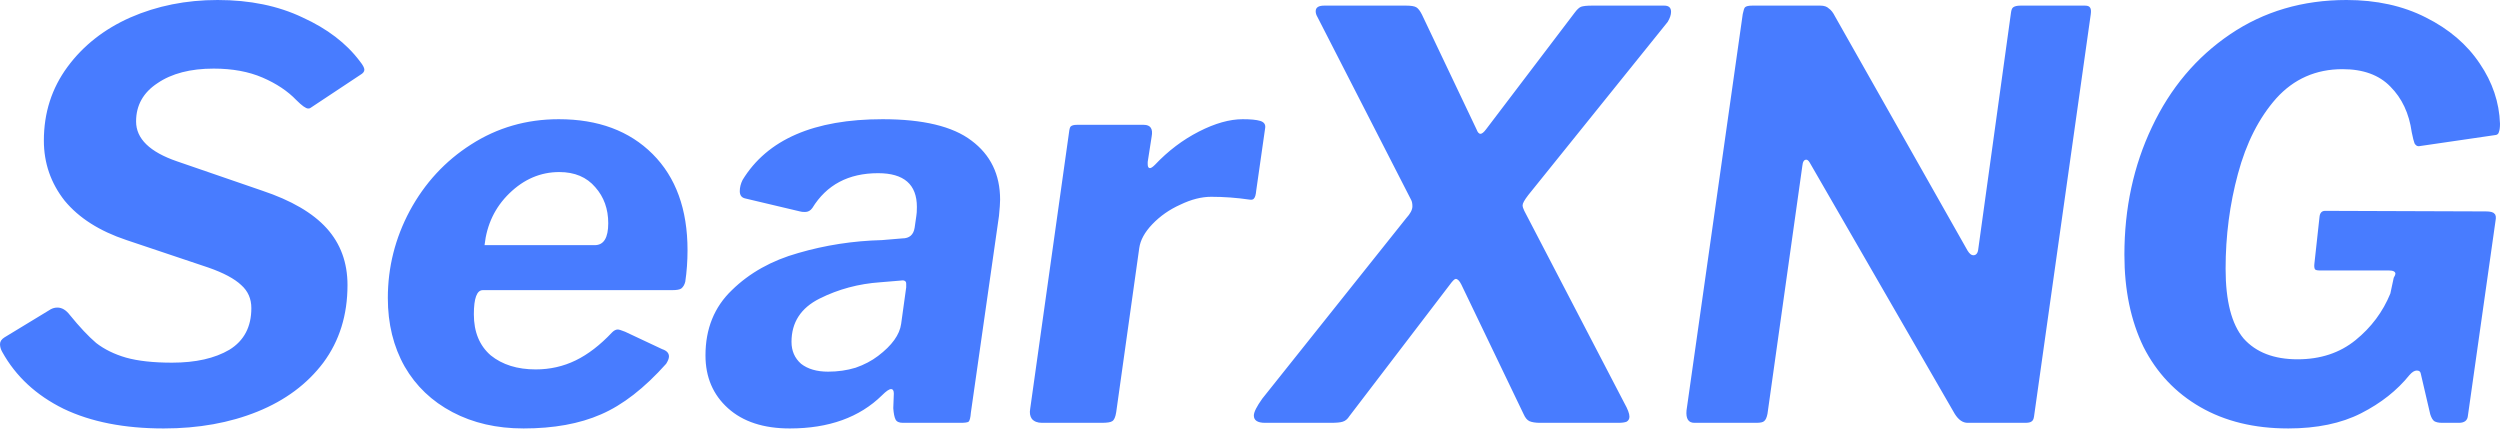
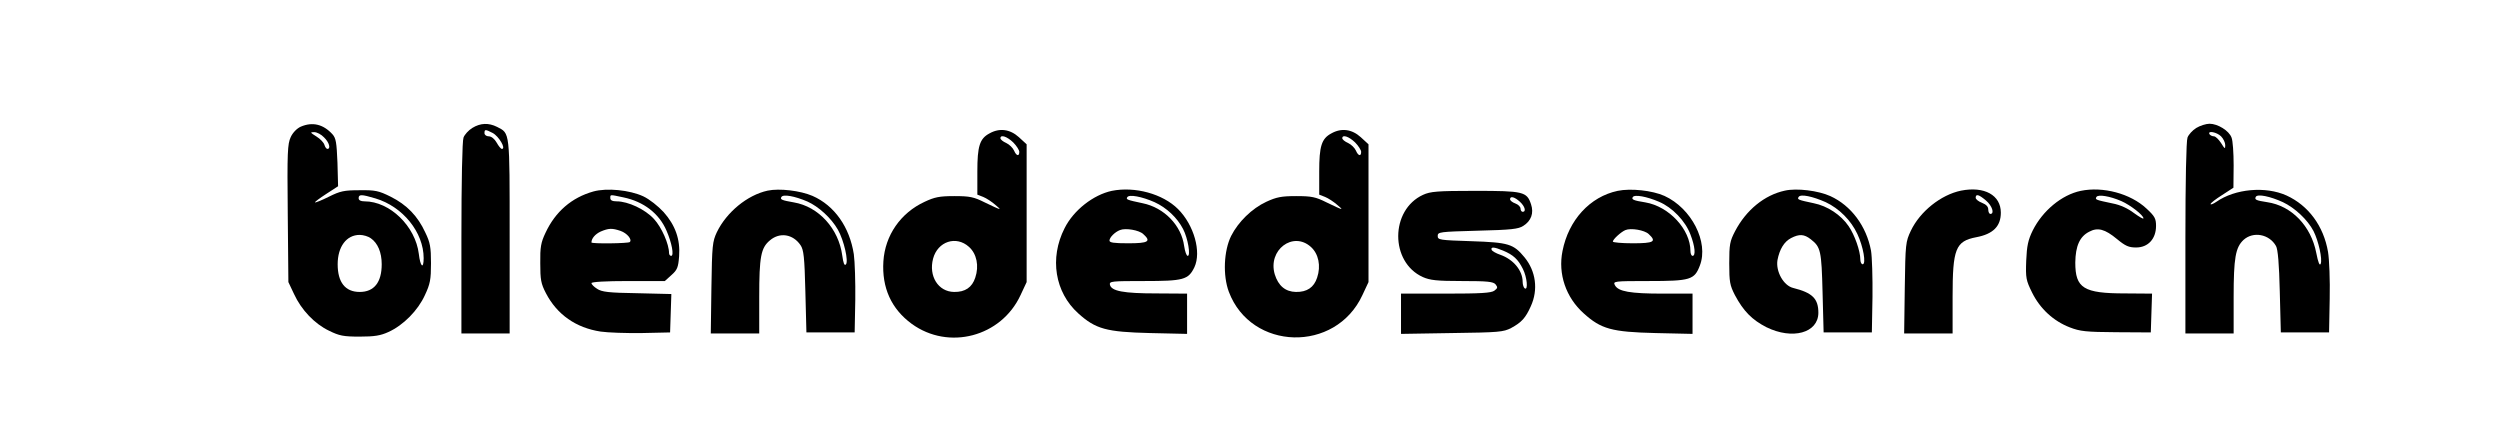
- <svg width="853.677" height="146.304" viewBox="0 0 225.869 38.71">
-   <g aria-label="SearXNG" style="line-height:1.25" font-style="normal" font-weight="400" font-size="50.8px" font-family="sans-serif" fill="#487cff" fill-opacity="1" stroke="none" stroke-width=".265">
-     <path d="M56.494 102.704q-1.168-1.22-3.048-2.032-1.88-.813-4.42-.813-3.15 0-5.08 1.32-1.93 1.27-1.93 3.455 0 2.337 3.708 3.607l7.671 2.641q3.963 1.321 5.842 3.404 1.88 2.083 1.88 5.13 0 4.065-2.185 7.011-2.184 2.896-5.943 4.42-3.76 1.524-8.484 1.524-5.334 0-9.042-1.778-3.709-1.829-5.537-5.131-.204-.356-.204-.711 0-.356.407-.61l4.013-2.438q.356-.254.762-.254.61 0 1.118.66 1.32 1.626 2.387 2.54 1.118.864 2.693 1.321 1.625.457 4.165.457 3.2 0 5.182-1.168 1.981-1.22 1.981-3.76 0-1.27-.914-2.082-.915-.864-2.947-1.575l-7.417-2.49q-3.657-1.218-5.588-3.555-1.88-2.388-1.88-5.436 0-3.759 2.134-6.655 2.134-2.895 5.69-4.47 3.607-1.575 7.874-1.575 4.369 0 7.67 1.575 3.354 1.524 5.182 3.962.407.508.407.762t-.356.458l-4.52 2.997q-.052.05-.204.05-.305 0-1.067-.761zM77.004 132.37q-3.607 0-6.401-1.472-2.794-1.474-4.318-4.115-1.524-2.693-1.524-6.198 0-4.165 1.981-7.874 2.032-3.759 5.537-5.994 3.556-2.286 7.925-2.286 5.334 0 8.484 3.15 3.15 3.149 3.15 8.686 0 1.473-.204 2.845-.101.406-.355.61-.204.152-.813.152h-17.12q-.813 0-.813 2.184 0 2.388 1.524 3.709 1.575 1.27 4.064 1.27 1.93 0 3.607-.813 1.677-.813 3.302-2.54.254-.254.508-.254.153 0 .66.203l3.353 1.575q.61.203.61.66 0 .254-.254.66-2.946 3.303-5.893 4.573-2.895 1.27-7.01 1.27zm6.451-16.56q1.22 0 1.22-1.981 0-1.93-1.169-3.251-1.168-1.372-3.251-1.372-2.54 0-4.521 1.93-1.93 1.88-2.235 4.674zM109.411 129.374q-3.048 2.997-8.331 2.997-3.556 0-5.588-1.829t-2.032-4.775q0-3.607 2.387-5.893 2.388-2.337 5.995-3.353 3.657-1.067 7.569-1.168l1.829-.153q.965 0 1.117-.965l.153-1.067q.05-.254.05-.812 0-3.048-3.505-3.048-4.013 0-5.943 3.15-.254.355-.66.355-.305 0-.458-.051l-4.927-1.168q-.508-.102-.508-.66 0-.509.254-1.017 3.352-5.486 12.649-5.486 5.486 0 8.026 1.93 2.591 1.93 2.591 5.334 0 .457-.102 1.473l-2.54 17.78q-.05.66-.203.813-.152.102-.711.102h-5.232q-.508 0-.66-.305-.153-.305-.204-1.016l.05-1.32q0-.407-.253-.407-.254 0-.813.559zm2.184-9.754v-.305q0-.203-.101-.254-.102-.101-.407-.05l-1.828.152q-2.947.203-5.487 1.473t-2.54 3.912q0 1.219.864 1.98.914.712 2.438.712 1.321 0 2.49-.356 1.168-.406 2.031-1.066 1.88-1.423 2.083-2.896zM123.864 131.863q-.61 0-.915-.356-.254-.355-.152-.914l3.505-24.943q.05-.457.152-.559.153-.152.56-.152h6.044q.915 0 .712 1.067l-.356 2.286v.203q0 .355.203.355.153 0 .457-.304 1.778-1.88 3.963-2.998 2.184-1.117 3.962-1.117 1.067 0 1.575.152.508.153.457.61l-.813 5.69q-.05.558-.203.71-.101.153-.406.102-1.727-.254-3.455-.254-1.32 0-2.794.711-1.473.66-2.54 1.778-1.016 1.067-1.168 2.134l-2.083 14.834q-.101.66-.355.812-.204.153-.966.153zM176.481 130.085q.457.813.457 1.219 0 .305-.254.457-.254.102-.762.102h-7.06q-.61 0-.966-.153-.305-.152-.508-.61l-5.639-11.734q-.254-.508-.508-.508-.152 0-.559.559l-9.042 11.836q-.254.407-.61.508-.304.102-1.066.102h-5.944q-1.016 0-1.016-.66 0-.458.762-1.525l13.005-16.306q.559-.61.559-1.067 0-.356-.102-.559l-8.484-16.56q-.152-.255-.152-.509 0-.508.762-.508h7.417q.66 0 .914.153.254.152.508.66l4.928 10.363q.152.407.355.407.204 0 .508-.407l8.027-10.566q.305-.407.559-.508.304-.102.965-.102h6.553q.61 0 .61.559 0 .406-.305.914l-12.599 15.647q-.508.66-.508.914 0 .203.153.508zM218.113 94.17q.355 0 .457.202.101.153.05.56l-5.13 36.372q-.05.356-.254.457-.153.102-.559.102h-5.182q-.66 0-1.168-.813l-13.106-22.708q-.153-.254-.305-.254-.305 0-.356.56l-3.15 22.402q-.1.508-.304.66-.153.153-.711.153h-5.588q-.813 0-.712-1.118l5.08-35.814q.102-.508.204-.61.152-.152.66-.152h6.147q.508 0 .762.254.305.203.559.711l11.988 21.184q.254.406.508.406.407 0 .458-.61l2.946-21.284q.05-.407.203-.508.203-.153.66-.153zM236.44 132.37q-4.572 0-7.925-1.93-3.353-1.93-5.131-5.435-1.727-3.556-1.727-8.331 0-6.3 2.489-11.532 2.49-5.283 7.061-8.382 4.572-3.099 10.516-3.099 4.064 0 7.163 1.575 3.15 1.575 4.876 4.166 1.728 2.54 1.83 5.435 0 .508-.102.762-.051.203-.254.254l-6.96 1.016h-.05q-.204 0-.356-.254-.102-.254-.254-1.016-.356-2.54-1.93-4.115-1.525-1.574-4.319-1.574-3.607 0-5.994 2.641-2.337 2.642-3.455 6.807-1.117 4.115-1.117 8.586 0 4.368 1.625 6.299 1.677 1.88 4.877 1.88 3.099 0 5.233-1.728 2.133-1.727 3.15-4.216l.304-1.423q.152-.254.152-.355 0-.305-.61-.305h-6.248q-.304 0-.406-.102-.102-.152-.05-.558l.456-4.166q.051-.559.508-.559l14.53.051q.609 0 .761.203.203.153.102.66l-2.49 17.577q-.05.66-.812.66h-1.524q-.457 0-.711-.152-.204-.152-.356-.61l-.864-3.708q-.05-.254-.355-.254t-.66.407q-1.677 2.083-4.37 3.454-2.692 1.372-6.603 1.372z" style="-inkscape-font-specification:&quot;Libre Franklin&quot;" transform="translate(-29.722 -93.661)" font-style="normal" font-variant="normal" font-weight="400" font-stretch="normal" font-size="50.8px" font-family="Libre Franklin" fill="#487cff" fill-opacity="1" stroke-width=".265" />
+ <svg xmlns="http://www.w3.org/2000/svg" version="1.0" width="1192pt" height="209pt" viewBox="0 0 1192 209" preserveAspectRatio="xMidYMid meet">
+   <g transform="translate(0,209) scale(0.1,-0.1)" fill="#000000" stroke="none">
+     <path d="M1434 1486 c-18 -8 -38 -28 -48 -50 -15 -33 -17 -70 -14 -364 l3 -327 27 -57 c35 -76 98 -142 167 -175 49 -24 68 -28 146 -28 71 0 100 5 137 22 71 32 141 103 174 176 25 53 29 74 29 152 0 76 -4 99 -27 146 -36 79 -89 133 -165 171 -58 29 -75 32 -149 31 -73 0 -92 -4 -146 -31 -34 -17 -64 -29 -66 -27 -2 2 22 20 53 40 l57 37 -3 113 c-4 96 -7 116 -24 135 -44 48 -95 60 -151 36z m111 -51 c25 -24 33 -55 16 -55 -5 0 -11 9 -14 19 -3 11 -20 29 -38 40 -30 19 -32 21 -11 21 13 0 34 -11 47 -25z m245 -291 c131 -39 230 -162 230 -285 0 -55 -16 -41 -23 20 -16 132 -138 251 -259 251 -18 0 -28 5 -28 15 0 19 13 19 80 -1z m-22 -190 c33 -23 52 -67 52 -124 0 -86 -36 -132 -105 -132 -69 0 -105 46 -105 132 0 84 42 140 105 140 17 0 41 -7 53 -16z" />
+     <path d="M2252 1480 c-18 -11 -37 -32 -42 -46 -6 -15 -10 -209 -10 -480 l0 -454 115 0 115 0 0 463 c0 507 2 490 -60 522 -40 20 -79 19 -118 -5z m97 -24 c30 -16 65 -76 44 -76 -5 0 -16 14 -25 30 -10 18 -25 30 -38 30 -11 0 -20 7 -20 15 0 19 4 19 39 1z" />
+     <path d="M10472 1480 c-18 -11 -37 -32 -42 -46 -6 -15 -10 -209 -10 -480 l0 -454 115 0 115 0 0 173 c0 188 9 237 47 273 46 42 123 28 155 -29 9 -15 15 -87 18 -217 l5 -195 115 0 115 0 3 160 c2 88 -2 189 -8 224 -21 123 -93 221 -198 269 -100 45 -245 32 -334 -30 -16 -11 -28 -15 -28 -11 0 5 25 24 55 43 l54 35 1 107 c0 59 -4 118 -10 132 -12 33 -66 66 -105 66 -16 0 -45 -9 -63 -20z m118 -40 c11 -11 20 -30 20 -42 0 -20 -2 -19 -20 10 -11 17 -26 32 -34 32 -8 0 -18 5 -21 10 -11 19 35 10 55 -10z m295 -314 c57 -27 118 -84 146 -138 24 -48 43 -134 34 -156 -5 -11 -12 6 -21 52 -25 129 -118 225 -234 242 -53 8 -62 12 -54 26 9 14 68 2 129 -26z" />
+     <path d="M4718 1454 c-47 -25 -58 -61 -58 -182 l0 -110 28 -11 c15 -6 41 -23 57 -37 35 -29 31 -28 -50 11 -52 26 -71 30 -145 30 -71 0 -94 -5 -141 -27 -115 -53 -189 -160 -197 -284 -8 -126 38 -227 135 -298 176 -128 427 -62 519 137 l29 62 0 328 0 329 -37 34 c-42 38 -92 45 -140 18z m113 -43 c16 -16 29 -37 29 -45 0 -23 -14 -20 -25 6 -6 13 -22 29 -37 36 -16 7 -28 17 -28 23 0 19 32 8 61 -20z m-211 -498 c37 -33 49 -91 30 -147 -15 -46 -48 -69 -101 -68 -76 1 -122 76 -100 159 22 82 110 111 171 56z" />
+     <path d="M6348 1454 c-47 -25 -58 -61 -58 -182 l0 -110 28 -11 c15 -6 41 -23 57 -37 35 -29 31 -28 -50 11 -52 26 -71 30 -145 30 -71 0 -94 -5 -142 -27 -69 -32 -134 -96 -168 -163 -35 -71 -40 -188 -11 -266 106 -282 509 -293 637 -16 l29 62 0 328 0 329 -37 34 c-42 38 -92 45 -140 18z m113 -43 c16 -16 29 -37 29 -45 0 -23 -14 -20 -25 6 -6 13 -22 29 -37 36 -16 7 -28 17 -28 23 0 19 32 8 61 -20z m-211 -498 c37 -33 49 -91 30 -147 -15 -46 -48 -69 -101 -68 -50 1 -84 29 -101 84 -34 116 87 207 172 131z" />
+     <path d="M2829 1177 c-103 -29 -181 -96 -228 -197 -22 -46 -26 -69 -25 -145 0 -78 3 -97 27 -143 53 -102 143 -165 261 -183 34 -5 122 -8 196 -7 l135 3 3 92 3 91 -164 4 c-135 2 -168 6 -190 21 -15 9 -27 22 -27 27 0 6 68 10 175 10 l175 0 32 29 c27 24 32 36 36 89 6 81 -18 148 -74 211 -26 28 -67 61 -97 75 -65 30 -173 41 -238 23z m143 -28 c97 -20 171 -77 206 -159 25 -57 37 -120 22 -120 -5 0 -10 6 -10 13 0 43 -35 123 -72 163 -42 46 -123 84 -178 84 -20 0 -30 5 -30 15 0 18 -4 18 62 4z m-13 -160 c31 -11 56 -41 44 -53 -7 -7 -183 -9 -183 -2 0 19 18 40 44 52 38 16 54 17 95 3z" />
+     <path d="M3660 1181 c-97 -21 -196 -103 -242 -198 -21 -45 -23 -62 -26 -265 l-3 -218 115 0 116 0 0 173 c0 194 8 235 51 271 47 40 110 30 146 -23 15 -22 19 -57 23 -221 l5 -195 115 0 115 0 3 155 c1 85 -2 183 -7 218 -20 129 -92 232 -197 278 -58 25 -158 37 -214 25z m190 -52 c53 -24 113 -78 145 -134 29 -51 52 -152 38 -166 -7 -7 -12 6 -17 42 -17 129 -113 234 -231 254 -58 10 -67 14 -59 26 8 14 64 4 124 -22z" />
+     <path d="M5301 1180 c-88 -19 -182 -92 -225 -178 -73 -143 -46 -306 65 -406 83 -75 134 -89 342 -94 l177 -4 0 96 0 96 -147 1 c-156 0 -215 11 -221 42 -3 16 10 17 163 17 188 0 211 6 240 66 34 73 -2 201 -78 277 -73 73 -206 109 -316 87z m204 -54 c57 -26 108 -74 136 -128 23 -44 37 -128 22 -128 -6 0 -13 21 -17 47 -13 98 -95 183 -198 204 -76 16 -80 18 -73 29 9 14 69 3 130 -24z m-54 -152 c39 -35 25 -44 -71 -44 -69 0 -90 3 -90 13 0 15 26 41 50 50 26 11 91 0 111 -19z" />
+     <path d="M7713 1180 c-132 -28 -234 -139 -263 -287 -22 -109 16 -221 101 -297 83 -75 134 -89 342 -94 l177 -4 0 96 0 96 -142 0 c-155 0 -212 10 -228 40 -10 19 -6 20 160 20 201 0 219 6 245 74 43 112 -40 273 -169 332 -58 26 -161 37 -223 24z m197 -52 c64 -27 126 -92 150 -156 22 -57 26 -102 10 -102 -5 0 -10 10 -10 23 0 103 -102 213 -215 232 -57 9 -67 14 -60 25 8 14 67 3 125 -22z m-49 -154 c39 -36 25 -44 -76 -44 -52 0 -95 4 -95 8 0 11 40 47 60 55 26 11 91 0 111 -19z" />
+     <path d="M8510 1181 c-97 -21 -184 -92 -237 -193 -25 -48 -28 -63 -28 -153 0 -90 3 -105 27 -152 41 -77 82 -118 150 -153 124 -61 247 -28 248 68 0 68 -28 96 -120 119 -46 11 -84 79 -75 133 10 52 32 88 65 105 39 20 62 19 94 -6 47 -37 51 -53 56 -254 l5 -190 115 0 115 0 3 169 c1 93 -2 192 -7 221 -22 117 -95 215 -194 260 -57 26 -160 39 -217 26z m195 -55 c64 -30 121 -87 151 -152 28 -59 43 -144 25 -144 -6 0 -11 11 -11 23 0 40 -27 117 -56 159 -37 54 -101 96 -166 109 -76 16 -80 18 -72 30 9 15 66 3 129 -25z" />
+     <path d="M9350 1181 c-96 -20 -195 -99 -239 -191 -25 -53 -26 -62 -29 -272 l-3 -218 115 0 116 0 0 175 c0 229 14 265 113 284 80 15 117 52 117 117 0 84 -79 127 -190 105z m119 -47 c30 -25 42 -64 21 -64 -5 0 -10 9 -10 21 0 14 -10 24 -30 32 -16 6 -30 17 -30 24 0 20 15 16 49 -13z" />
+     <path d="M9921 1180 c-91 -19 -182 -95 -229 -189 -22 -45 -28 -73 -31 -144 -3 -83 -1 -93 28 -152 38 -77 102 -136 180 -166 49 -19 77 -22 221 -23 l165 -1 3 93 3 92 -128 1 c-199 0 -238 25 -238 147 1 79 21 124 66 147 41 22 75 13 133 -35 40 -33 56 -40 91 -40 57 0 95 41 95 103 0 35 -6 46 -46 83 -76 71 -207 106 -313 84z m194 -49 c43 -19 105 -67 105 -82 0 -5 -20 7 -45 25 -29 22 -65 39 -102 46 -81 17 -85 18 -77 31 8 13 64 4 119 -20z" />
+     <path d="M6785 1161 c-157 -72 -158 -321 -1 -392 34 -15 66 -19 187 -19 122 0 149 -3 160 -16 11 -14 10 -18 -6 -30 -15 -11 -66 -14 -232 -14 l-213 0 0 -96 0 -96 243 4 c225 3 245 5 282 24 50 27 69 48 94 104 36 79 24 167 -30 233 -53 64 -75 71 -254 77 -152 5 -160 6 -160 25 0 19 8 20 190 25 162 4 195 8 218 23 38 24 51 61 37 103 -20 60 -36 64 -267 64 -181 0 -213 -3 -248 -19z m462 -33 c24 -22 31 -48 13 -48 -5 0 -10 7 -10 15 0 9 -11 20 -25 25 -14 5 -25 14 -25 20 0 17 22 11 47 -12z m-80 -233 c48 -20 71 -41 94 -87 20 -39 26 -104 9 -93 -5 3 -10 17 -10 31 0 54 -44 107 -106 129 -21 7 -40 18 -42 24 -5 15 12 14 55 -4z" />
  </g>
</svg>
